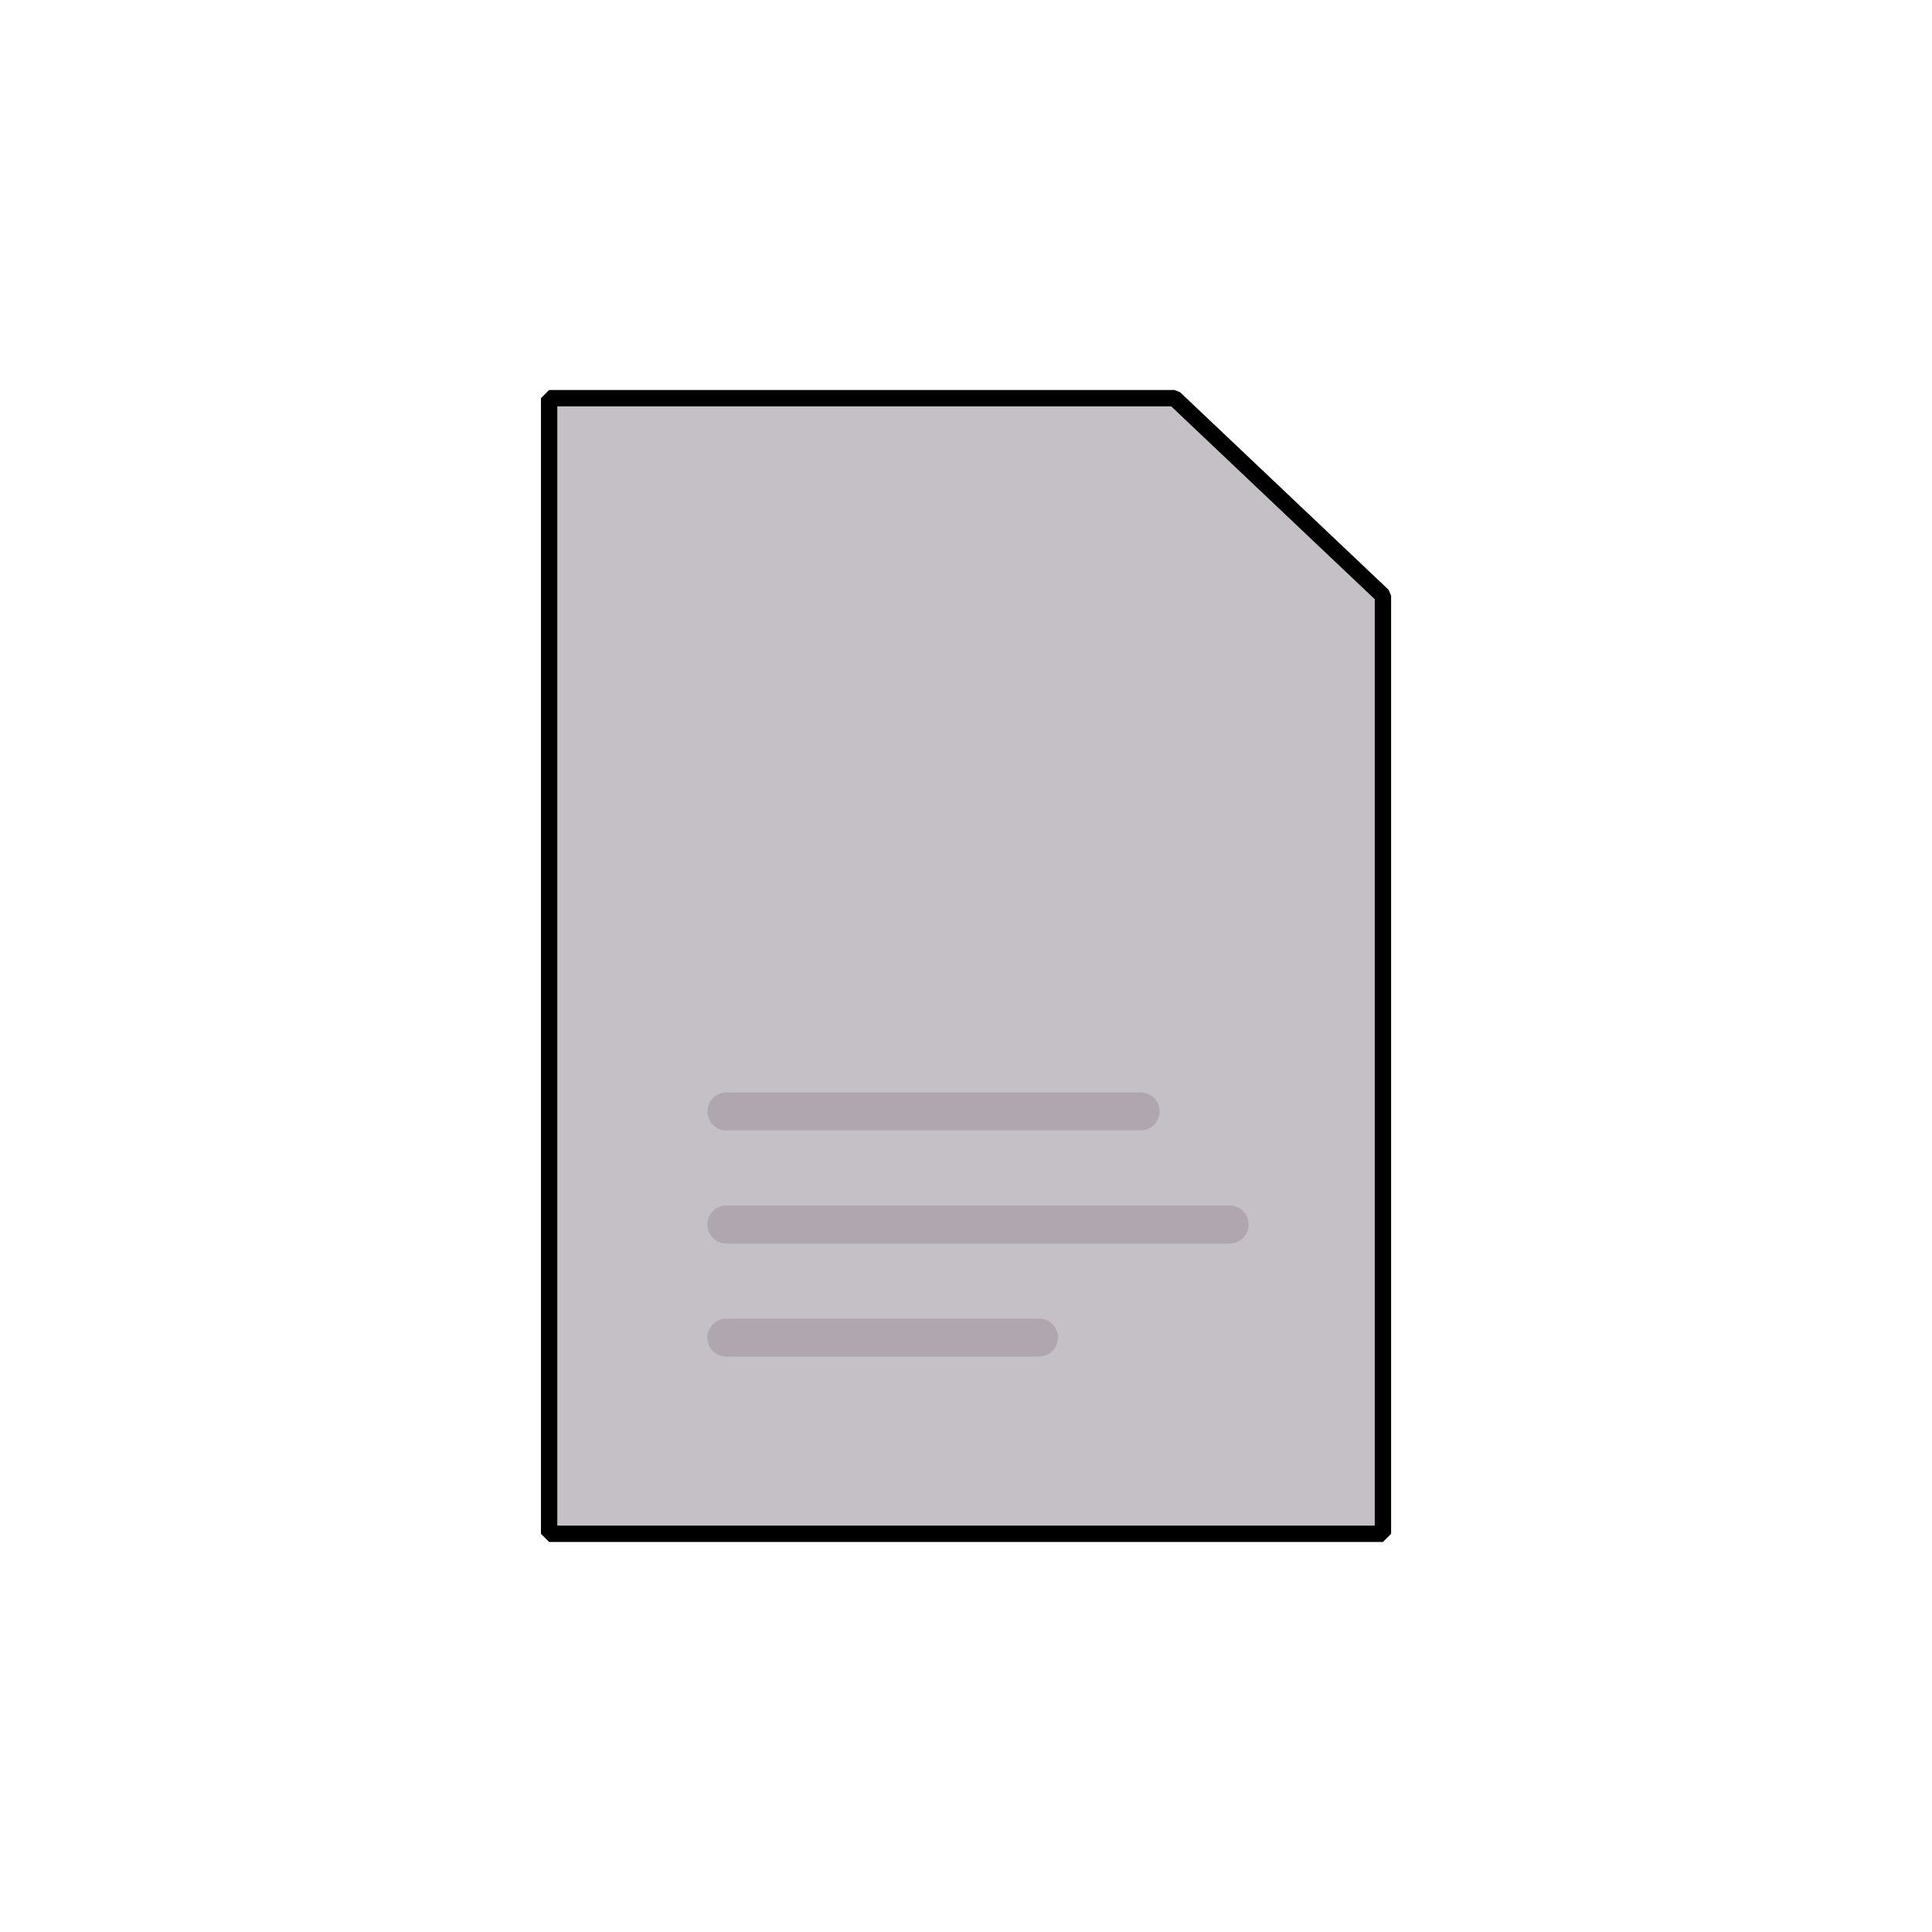
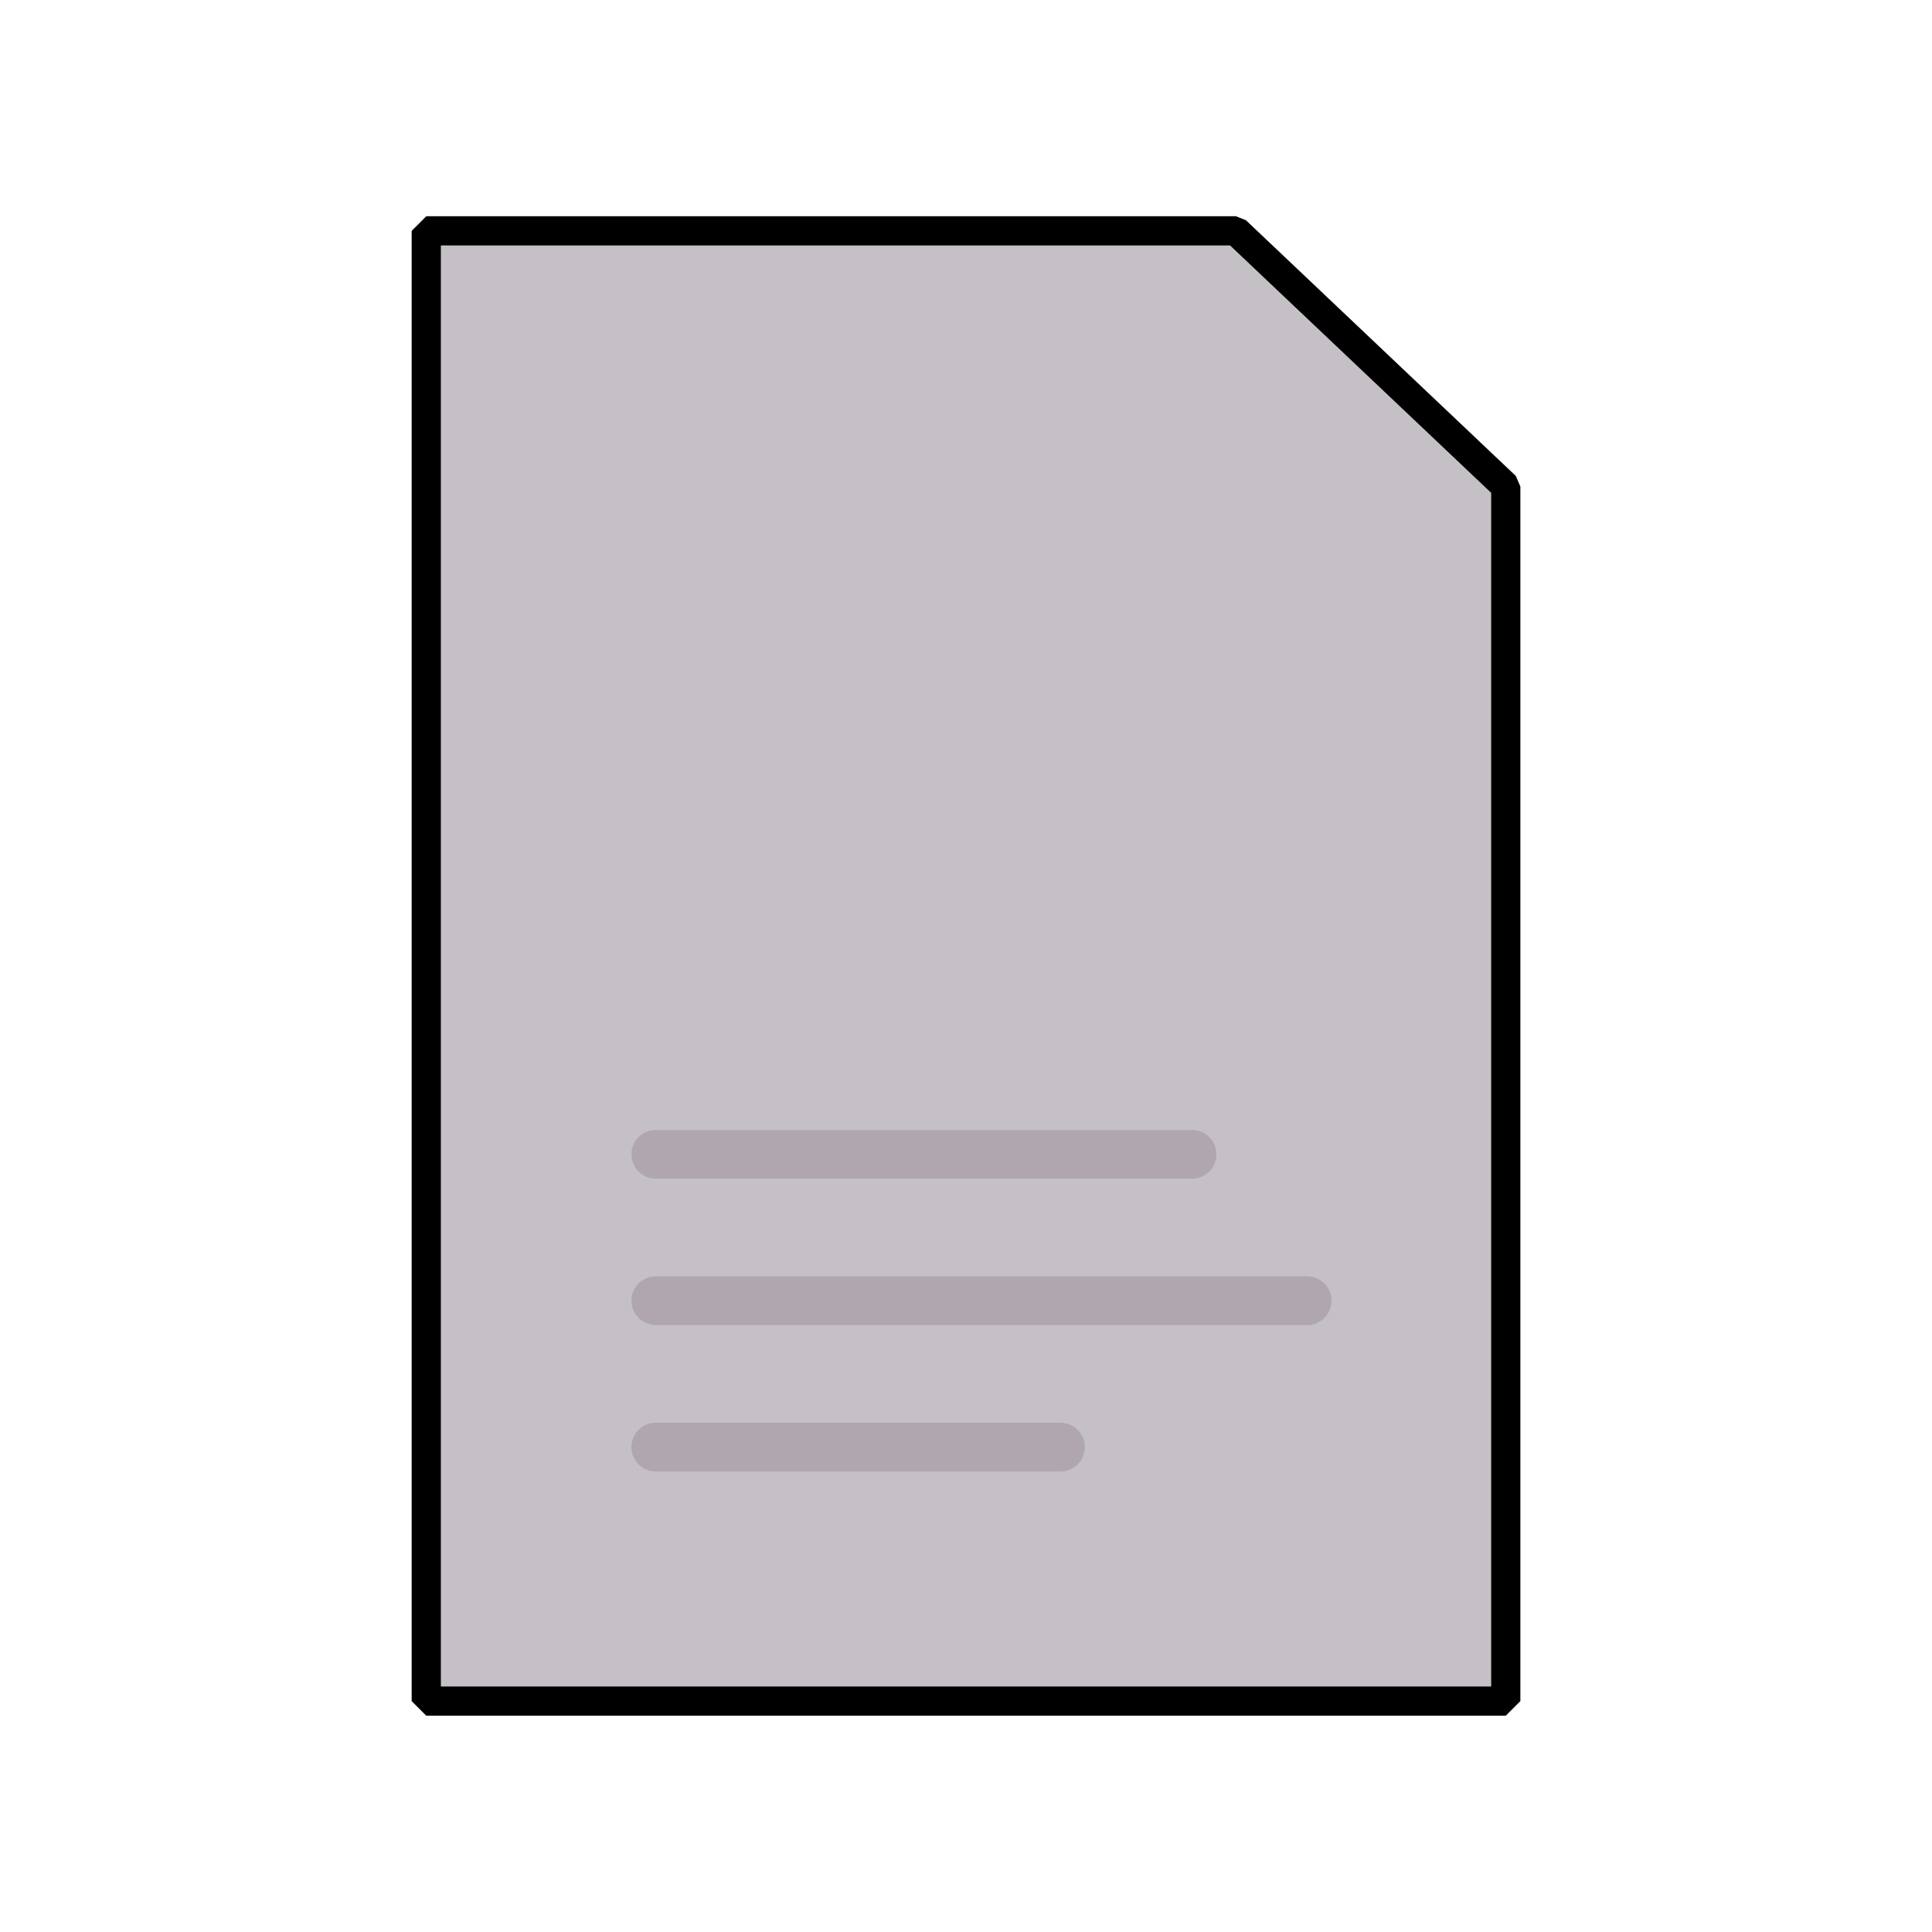
- <svg xmlns="http://www.w3.org/2000/svg" width="2in" height="2in" viewBox="0 0 50.8 50.8" version="1.1" id="svg8">
+ <svg xmlns="http://www.w3.org/2000/svg" width="75" height="75" viewBox="0 0 19.844 19.844" version="1.1" id="svg8">
  <defs id="defs2" />
-   <g id="layer1" transform="translate(0,-246.2)">
-     <g id="g4611" transform="translate(-1.814283,151.6818)">
-       <path id="rect4595" d="m 16.253,104.988 h 5.481 5.481 5.481 l 5.481,5.193 v 9.737 7.465 7.465 H 16.253 Z" style="opacity:1;fill:#c5c0c5;fill-opacity:1;stroke:#000000;stroke-width:0.43;stroke-linecap:round;stroke-linejoin:bevel;stroke-miterlimit:4;stroke-dasharray:none;stroke-opacity:1;paint-order:markers fill stroke" />
-       <path id="path4601" d="M 20.914,123.743 H 31.805" style="fill:none;stroke:#afa6b0;stroke-width:1;stroke-linecap:round;stroke-linejoin:miter;stroke-miterlimit:4;stroke-dasharray:none;stroke-opacity:1" />
-       <path id="path4603" d="M 20.914,126.716 H 34.144" style="fill:none;stroke:#afa6b0;stroke-width:1;stroke-linecap:round;stroke-linejoin:miter;stroke-miterlimit:4;stroke-dasharray:none;stroke-opacity:1" />
-       <path id="path4605" d="m 20.914,129.689 h 8.219" style="fill:none;stroke:#afa6b0;stroke-width:1;stroke-linecap:round;stroke-linejoin:miter;stroke-miterlimit:4;stroke-dasharray:none;stroke-opacity:1" />
+   <g id="layer1" transform="translate(0,-277.1562)">
+     <g id="g4611" transform="matrix(0.5057417,0,0,0.5057417,-3.841522,226.4305)" style="stroke-width:0.593;stroke-miterlimit:4;stroke-dasharray:none">
+       <path id="rect4595" d="m 16.253,104.988 h 5.481 5.481 5.481 l 5.481,5.193 v 9.737 7.465 7.465 H 16.253 Z" style="opacity:1;fill:#c5c0c5;fill-opacity:1;stroke:#000000;stroke-width:0.593;stroke-linecap:round;stroke-linejoin:bevel;stroke-miterlimit:4;stroke-dasharray:none;stroke-opacity:1;paint-order:markers fill stroke" />
+       <path id="path4601" d="M 20.914,123.743 H 31.805" style="fill:none;stroke:#afa6b0;stroke-width:0.989;stroke-linecap:round;stroke-linejoin:miter;stroke-miterlimit:4;stroke-dasharray:none;stroke-opacity:1" />
+       <path id="path4603" d="M 20.914,126.716 H 34.144" style="fill:none;stroke:#afa6b0;stroke-width:0.989;stroke-linecap:round;stroke-linejoin:miter;stroke-miterlimit:4;stroke-dasharray:none;stroke-opacity:1" />
+       <path id="path4605" d="m 20.914,129.689 h 8.219" style="fill:none;stroke:#afa6b0;stroke-width:0.989;stroke-linecap:round;stroke-linejoin:miter;stroke-miterlimit:4;stroke-dasharray:none;stroke-opacity:1" />
    </g>
  </g>
</svg>
